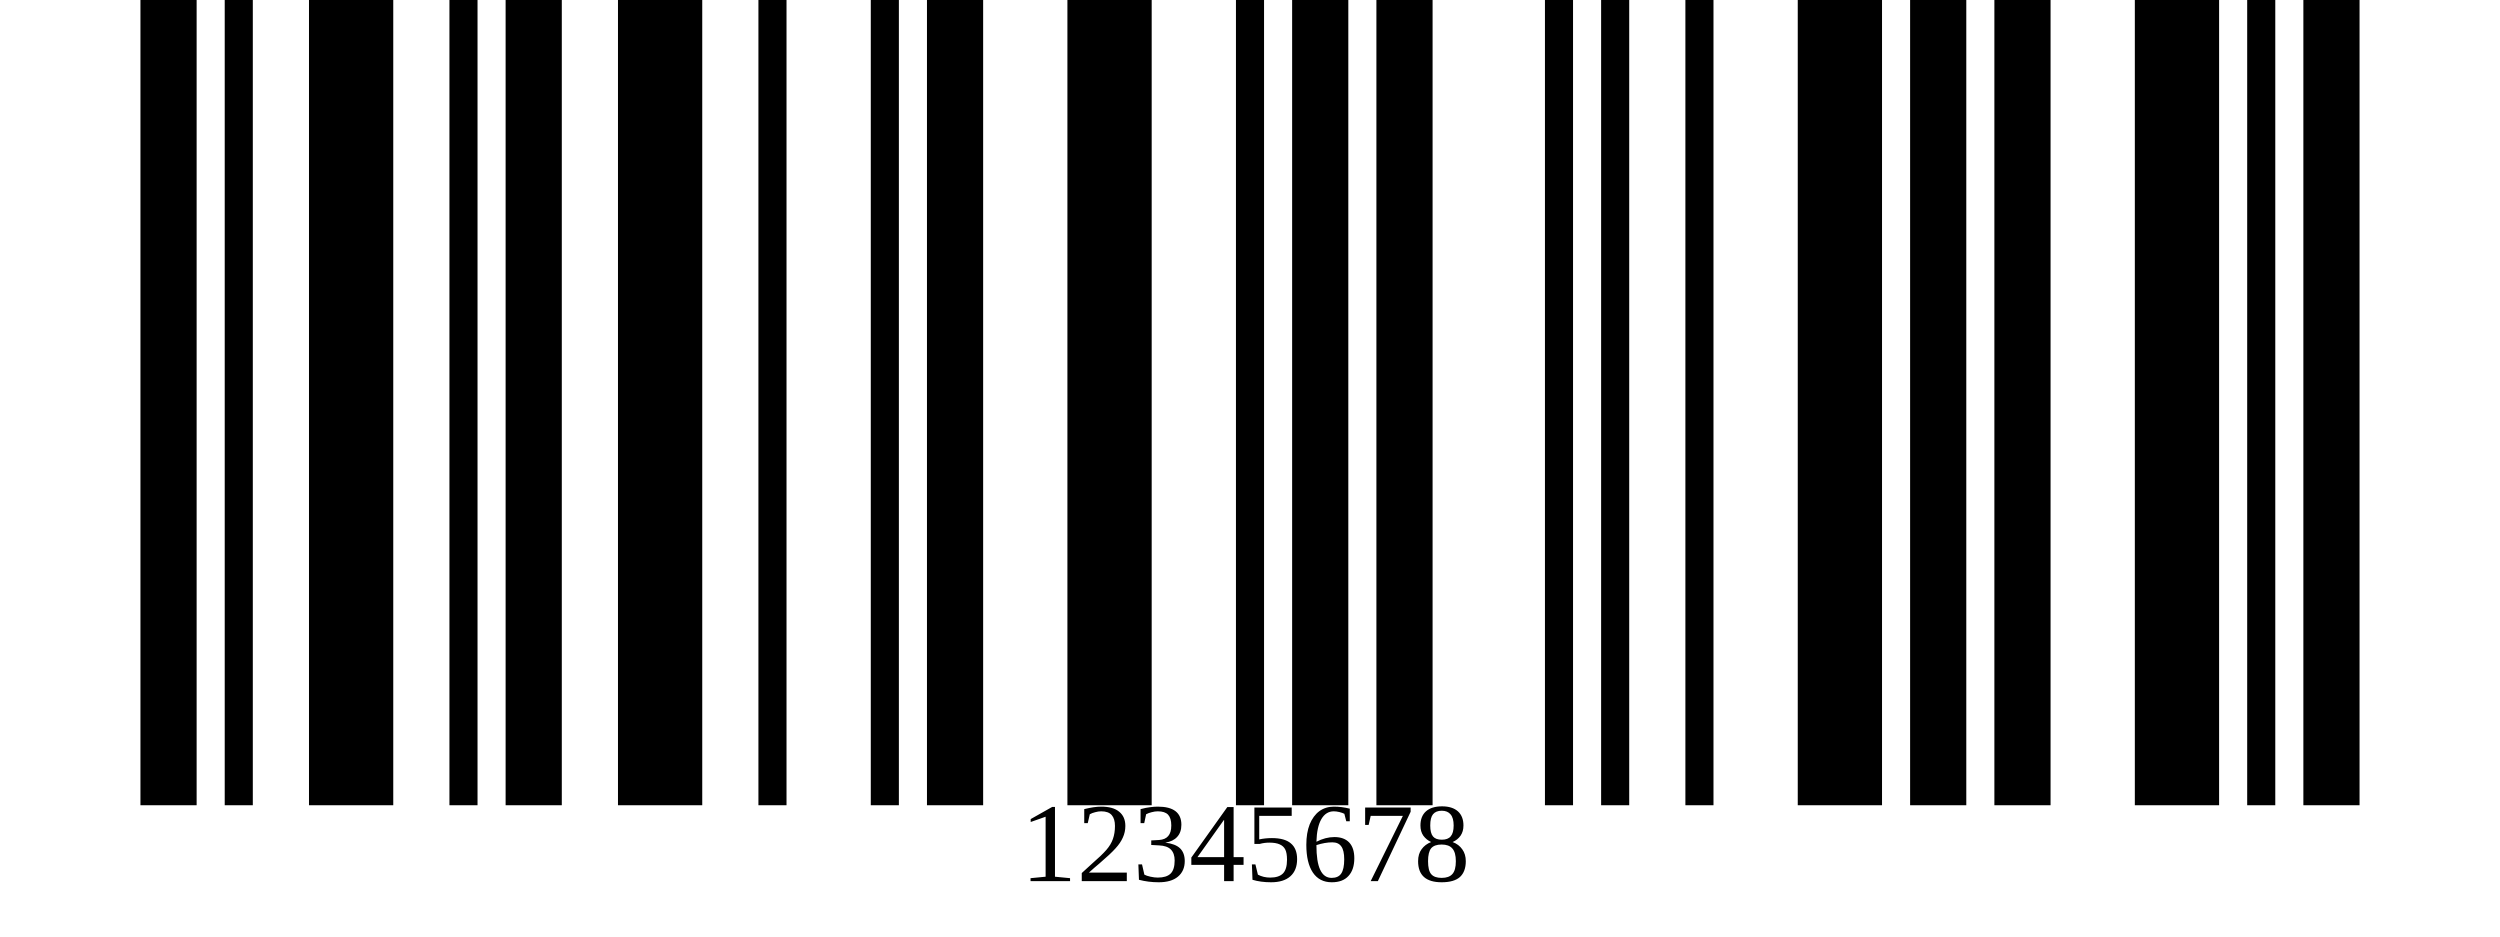
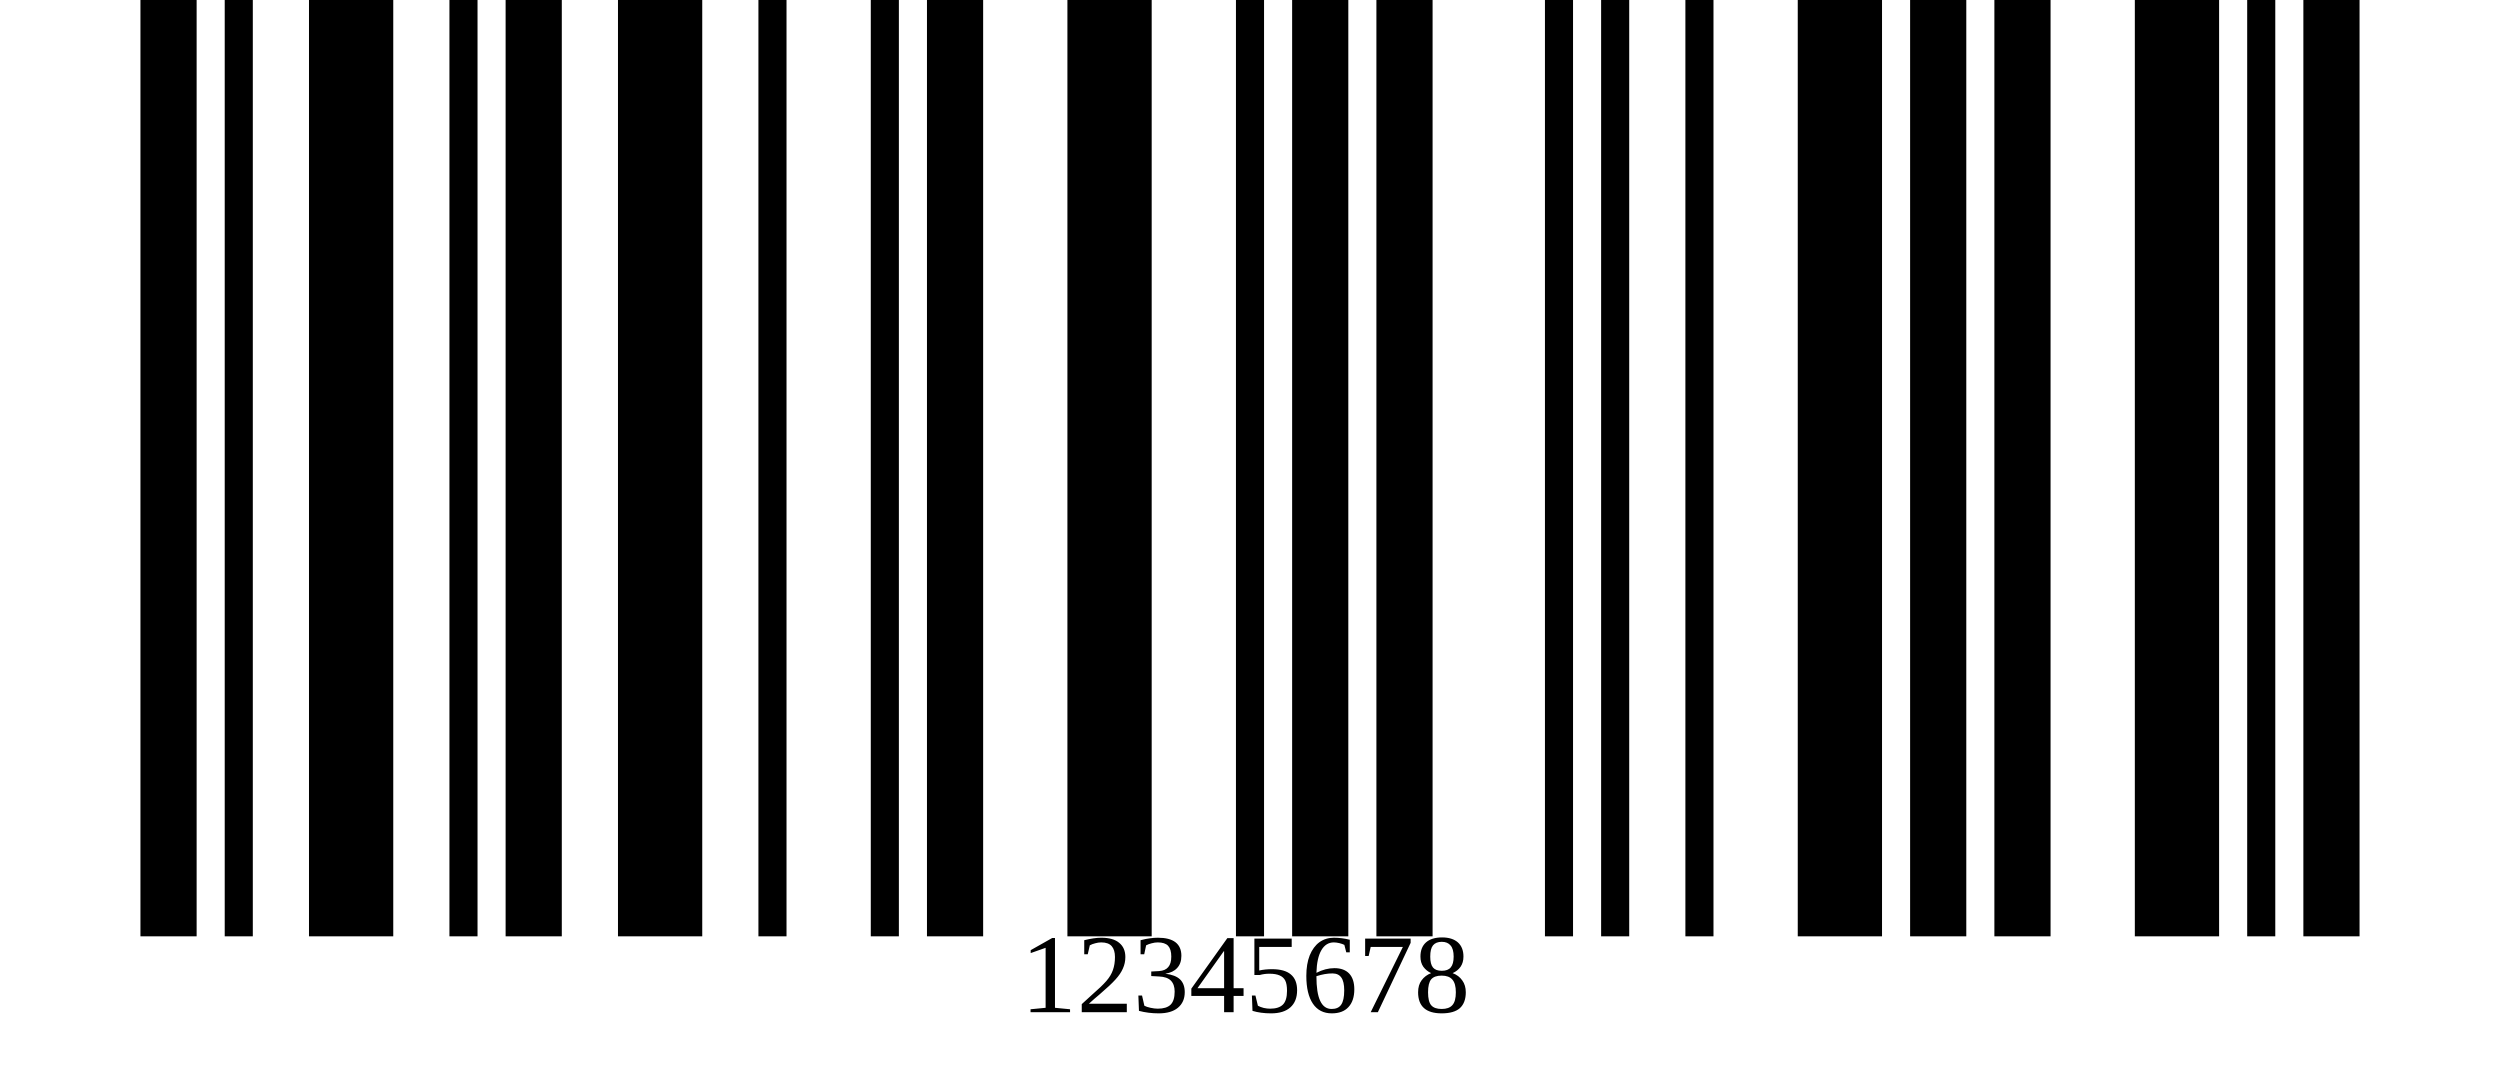
- <svg xmlns="http://www.w3.org/2000/svg" width="267" height="100" version="1.1">
+ <svg xmlns="http://www.w3.org/2000/svg" width="267" height="114" version="1.1">
  <g fill="#000" stroke="none">
-     <rect x="15" y="0" width="6" height="86" />
-     <rect x="24" y="0" width="3" height="86" />
-     <rect x="33" y="0" width="9" height="86" />
-     <rect x="48" y="0" width="3" height="86" />
-     <rect x="54" y="0" width="6" height="86" />
-     <rect x="66" y="0" width="9" height="86" />
-     <rect x="81" y="0" width="3" height="86" />
-     <rect x="93" y="0" width="3" height="86" />
-     <rect x="99" y="0" width="6" height="86" />
-     <rect x="114" y="0" width="9" height="86" />
-     <rect x="132" y="0" width="3" height="86" />
-     <rect x="138" y="0" width="6" height="86" />
-     <rect x="147" y="0" width="6" height="86" />
-     <rect x="165" y="0" width="3" height="86" />
-     <rect x="171" y="0" width="3" height="86" />
-     <rect x="180" y="0" width="3" height="86" />
-     <rect x="192" y="0" width="9" height="86" />
-     <rect x="204" y="0" width="6" height="86" />
-     <rect x="213" y="0" width="6" height="86" />
-     <rect x="228" y="0" width="9" height="86" />
-     <rect x="240" y="0" width="3" height="86" />
-     <rect x="246" y="0" width="6" height="86" />
-     <text x="133" text-anchor="middle" dominant-baseline="hanging" y="86" fill="#000" font-size="12px">12345678</text>
+     <rect x="15" y="0" width="6" height="100" />
+     <rect x="24" y="0" width="3" height="100" />
+     <rect x="33" y="0" width="9" height="100" />
+     <rect x="48" y="0" width="3" height="100" />
+     <rect x="54" y="0" width="6" height="100" />
+     <rect x="66" y="0" width="9" height="100" />
+     <rect x="81" y="0" width="3" height="100" />
+     <rect x="93" y="0" width="3" height="100" />
+     <rect x="99" y="0" width="6" height="100" />
+     <rect x="114" y="0" width="9" height="100" />
+     <rect x="132" y="0" width="3" height="100" />
+     <rect x="138" y="0" width="6" height="100" />
+     <rect x="147" y="0" width="6" height="100" />
+     <rect x="165" y="0" width="3" height="100" />
+     <rect x="171" y="0" width="3" height="100" />
+     <rect x="180" y="0" width="3" height="100" />
+     <rect x="192" y="0" width="9" height="100" />
+     <rect x="204" y="0" width="6" height="100" />
+     <rect x="213" y="0" width="6" height="100" />
+     <rect x="228" y="0" width="9" height="100" />
+     <rect x="240" y="0" width="3" height="100" />
+     <rect x="246" y="0" width="6" height="100" />
+     <text x="133" text-anchor="middle" dominant-baseline="hanging" y="100" fill="#000" font-size="12px">12345678</text>
  </g>
</svg>
